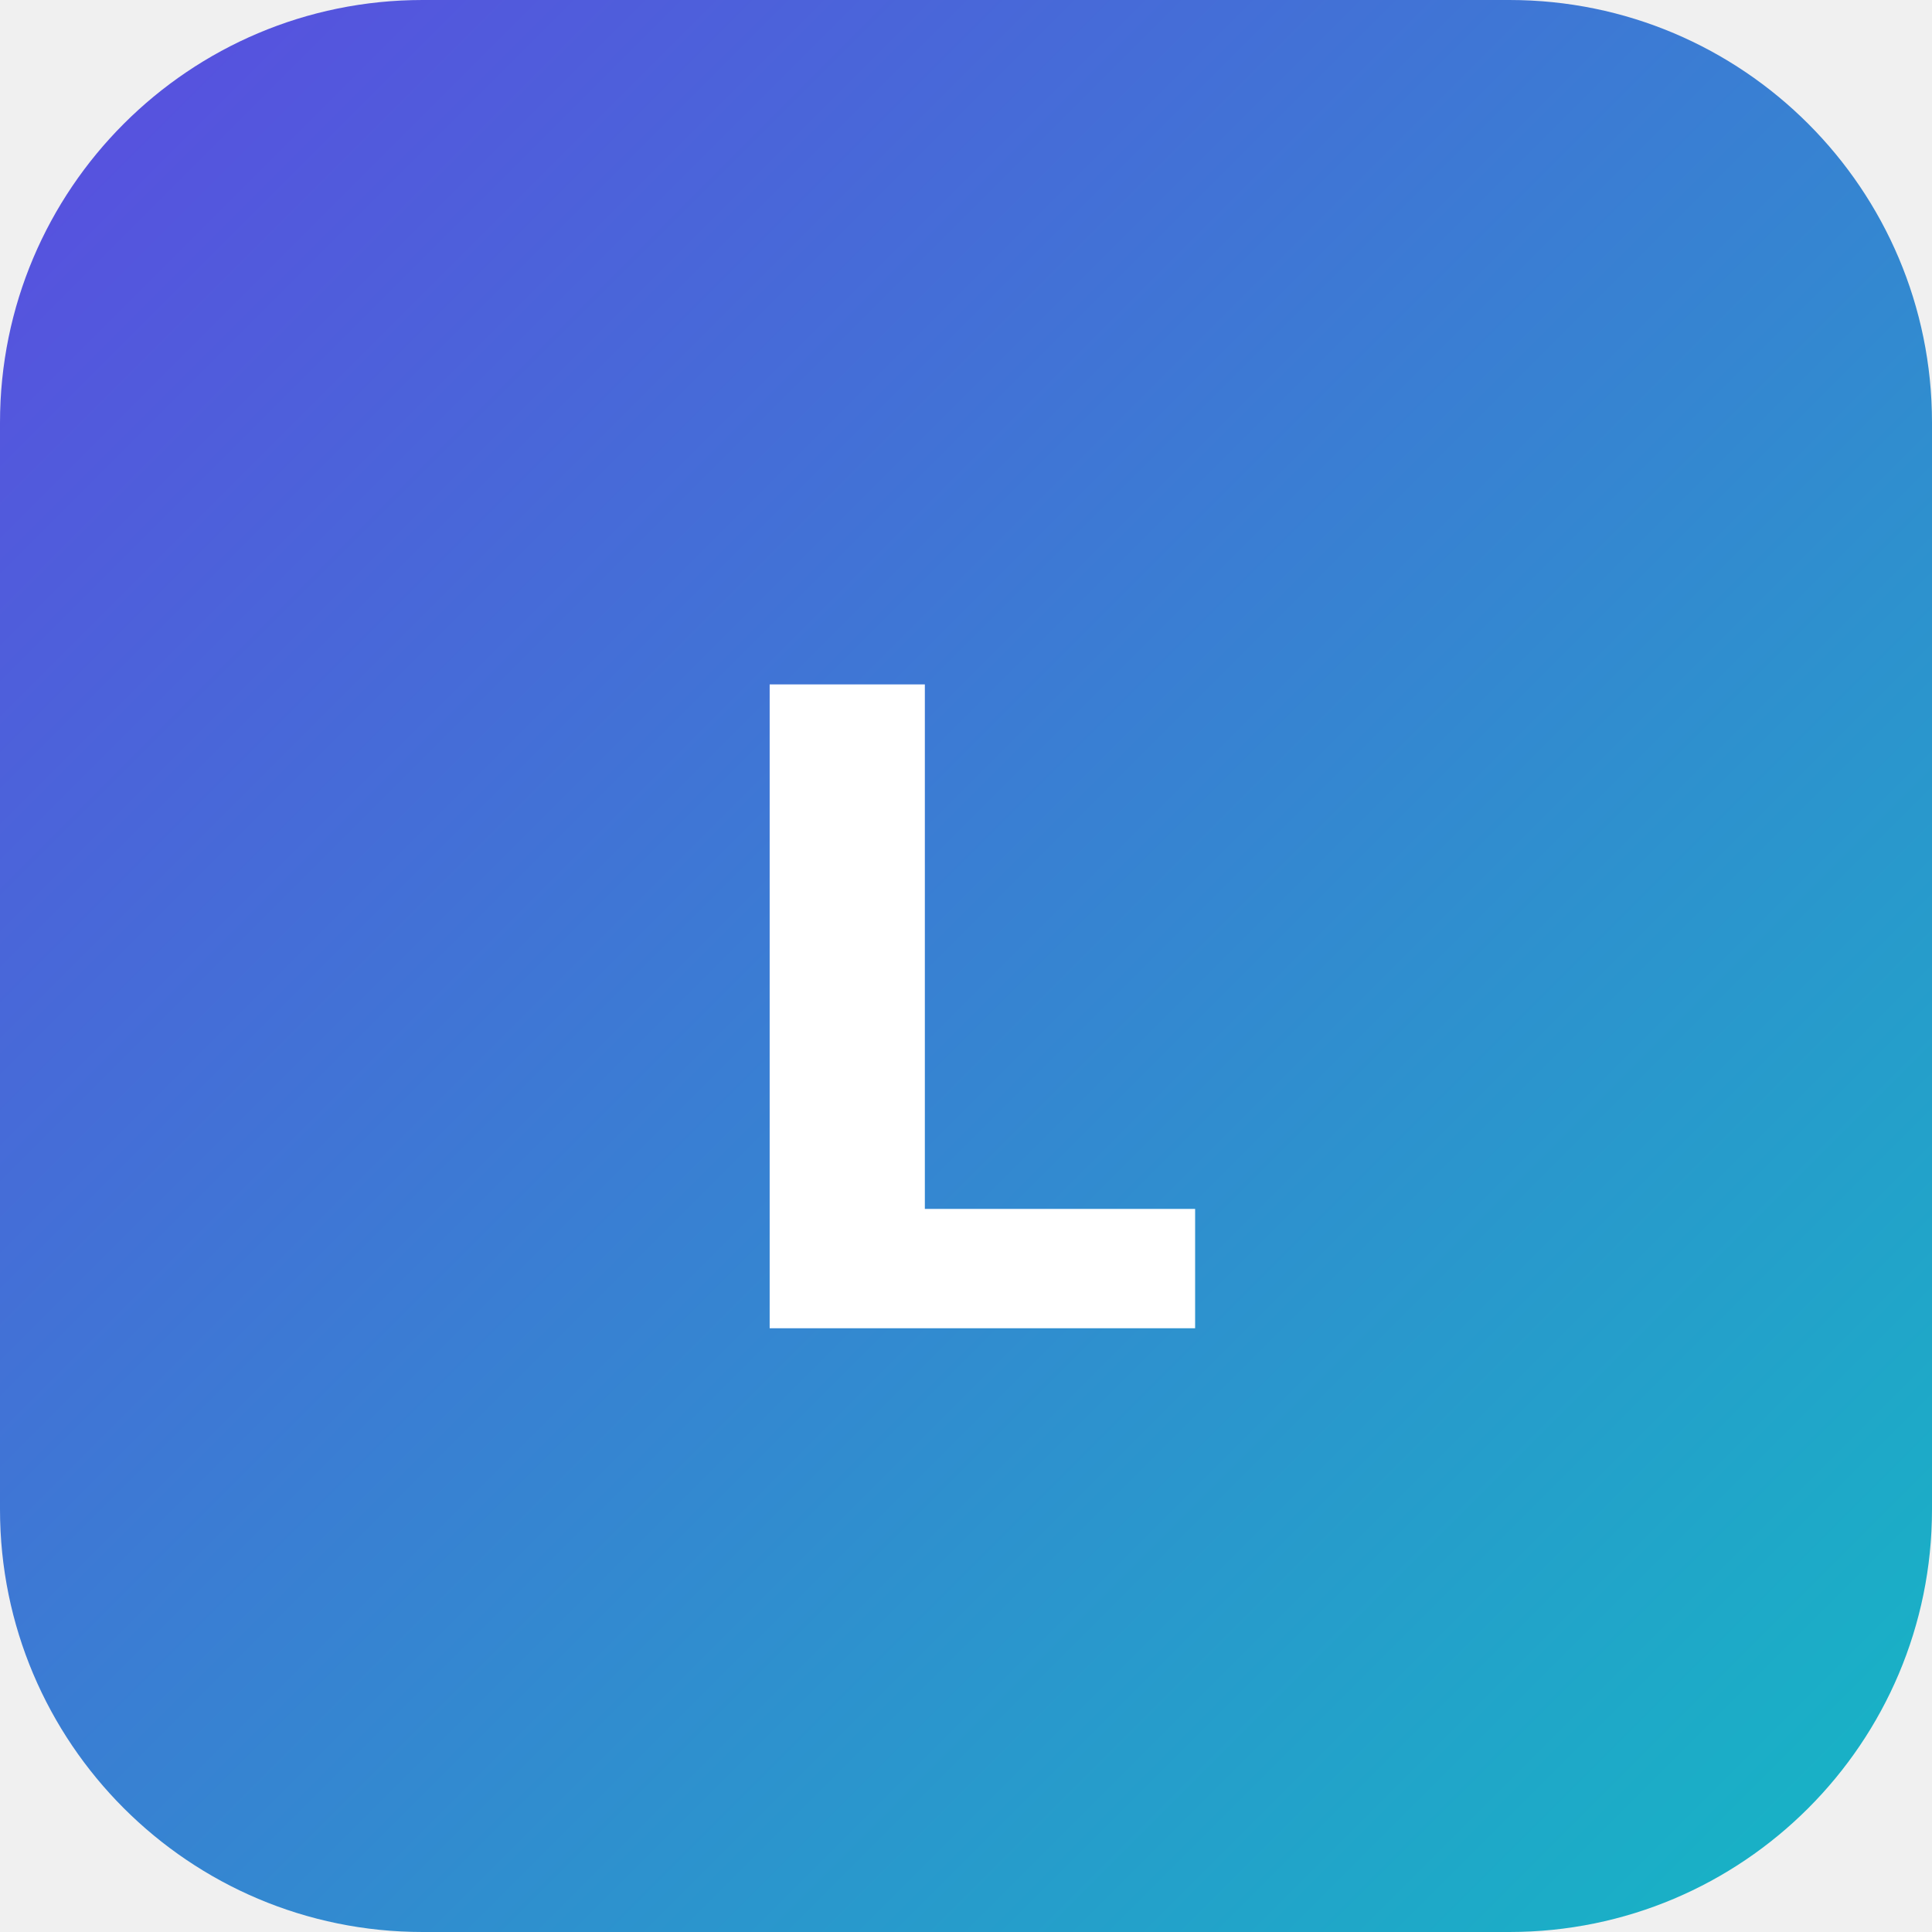
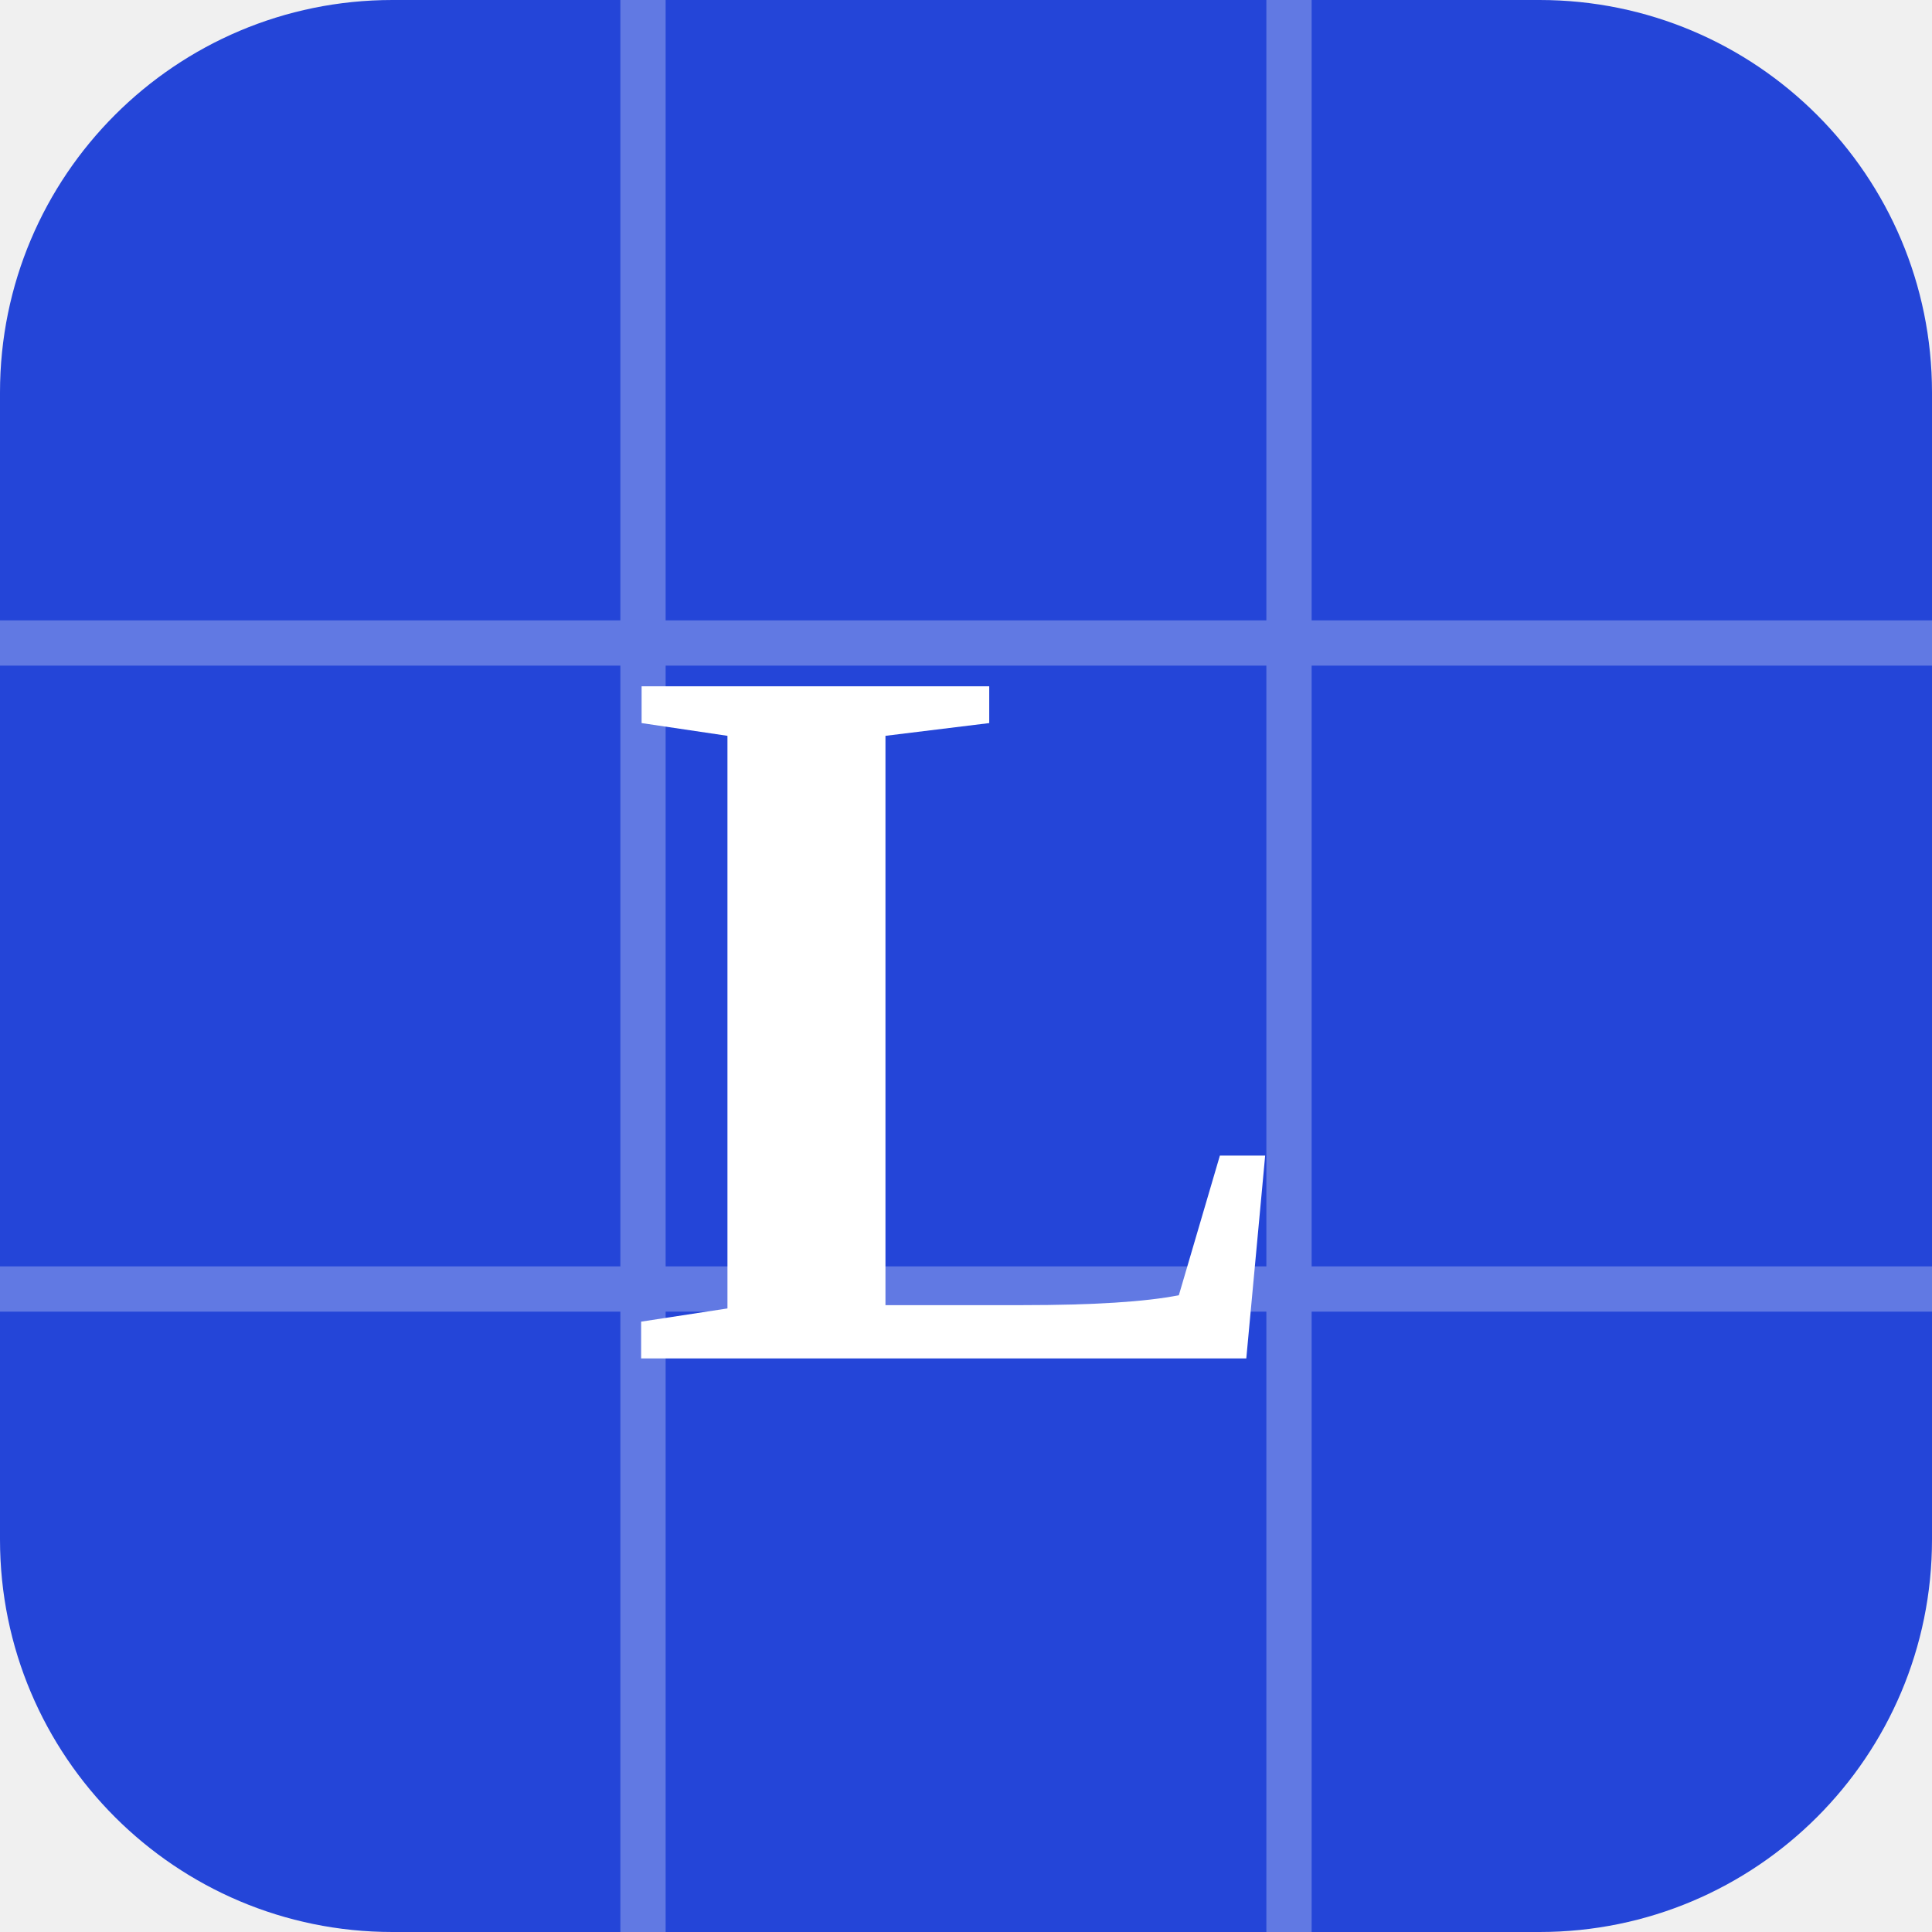
<svg xmlns="http://www.w3.org/2000/svg" viewBox="0 0 64 64">
-   <defs>
-     <linearGradient id="g" x1="0" y1="0" x2="1" y2="1">
-       <stop offset="0" stop-color="#5b4be0" />
-       <stop offset="1" stop-color="#14b8c4" />
-     </linearGradient>
-   </defs>
-   <rect width="64" height="64" rx="14" fill="url(#g)" />
-   <text x="32" y="44" font-family="-apple-system,Segoe UI,Roboto,Helvetica,Arial,sans-serif" font-size="30" font-weight="800" fill="#fff" text-anchor="middle">L</text>
+   <rect width="64" height="64" rx="13" fill="#2445d8" />
+   <g stroke="#ffffff" stroke-opacity=".28" stroke-width="1.5">
+     <path d="M0 21.3h64M0 42.7h64M21.3 0v64M42.7 0v64" />
+   </g>
+   <text x="32" y="45" font-family="Georgia,'Times New Roman',serif" font-size="34" font-weight="700" fill="#ffffff" text-anchor="middle">L</text>
</svg>
